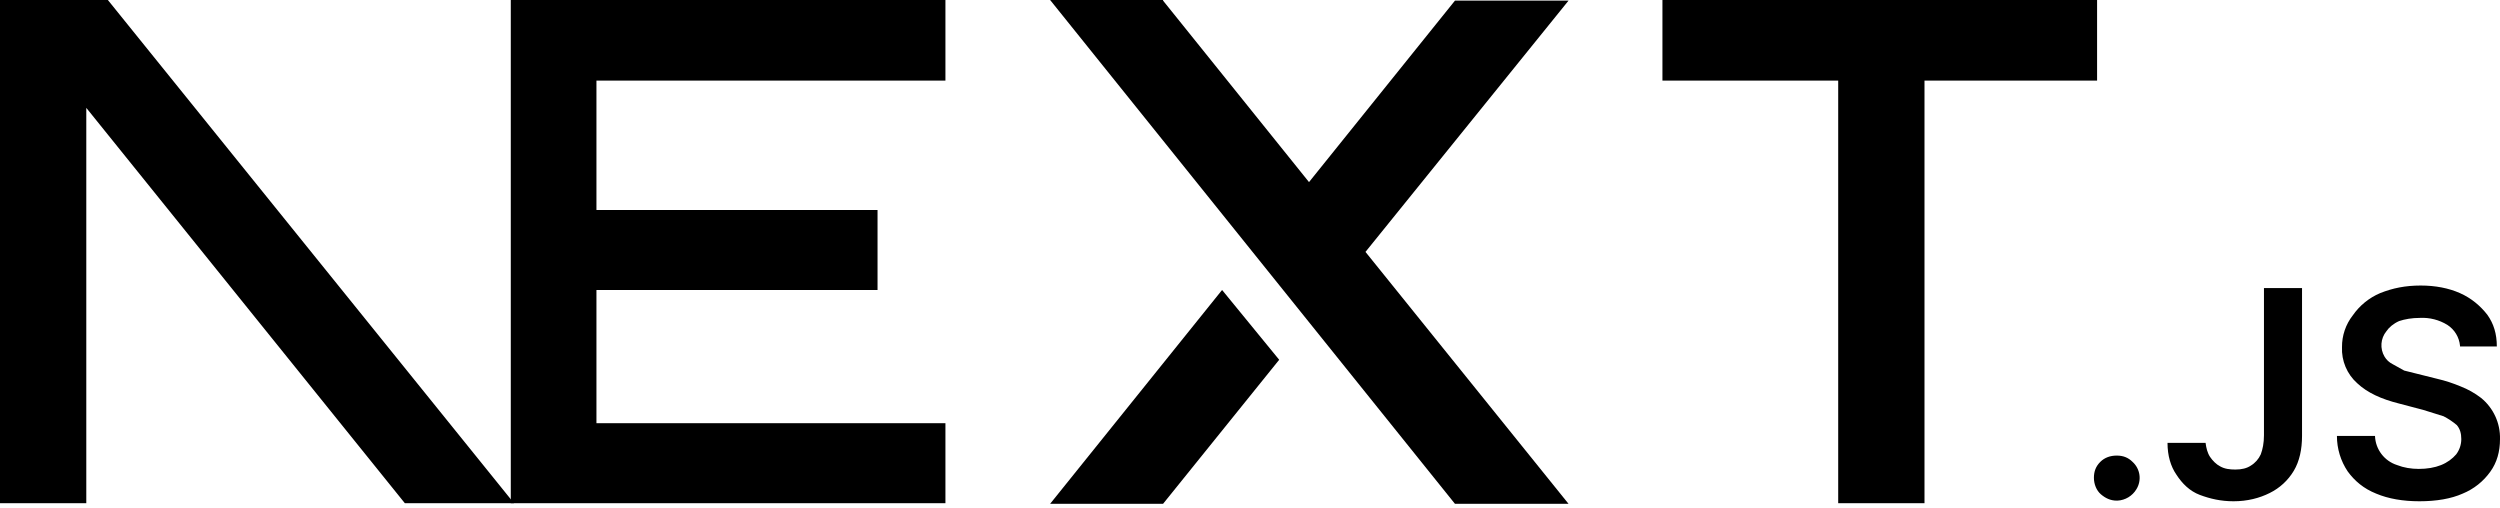
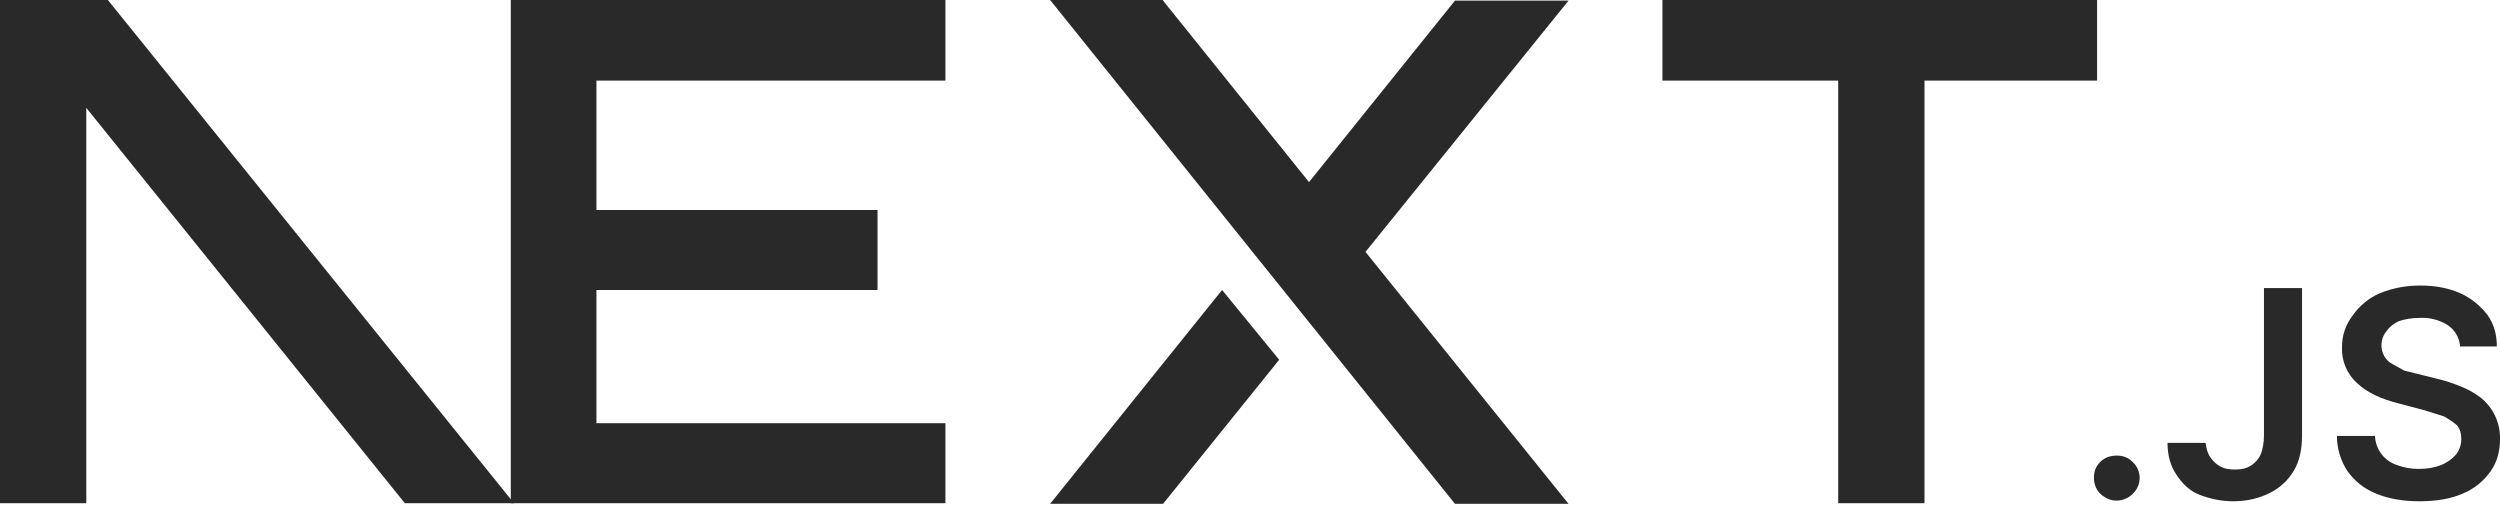
<svg xmlns="http://www.w3.org/2000/svg" fill="none" viewBox="0 0 394 80">
-   <path fill="#000" d="M262 0h68.5v12.7h-27.2v66.6h-13.6V12.7H262V0ZM149 0v12.7H94v20.4h44.3v12.6H94v21h55v12.6H80.5V0h68.7zm34.3 0h-17.8l63.8 79.4h17.9l-32-39.7 32-39.6h-17.9l-23 28.6-23-28.6zm18.3 56.7-9-11-27.1 33.7h17.8l18.3-22.7z" />
-   <path fill="#000" d="M81 79.3 17 0H0v79.3h13.6V17l50.2 62.3H81Zm252.6-.4c-1 0-1.8-.4-2.5-1s-1.1-1.6-1.1-2.6.3-1.8 1-2.5 1.6-1 2.6-1 1.8.3 2.5 1a3.4 3.4 0 0 1 .6 4.3 3.7 3.7 0 0 1-3 1.8zm23.2-33.5h6v23.3c0 2.1-.4 4-1.3 5.5a9.1 9.1 0 0 1-3.8 3.5c-1.6.8-3.5 1.3-5.7 1.3-2 0-3.7-.4-5.3-1s-2.8-1.8-3.7-3.2c-.9-1.3-1.4-3-1.4-5h6c.1.8.3 1.6.7 2.2s1 1.2 1.6 1.5c.7.4 1.5.5 2.4.5 1 0 1.8-.2 2.4-.6a4 4 0 0 0 1.6-1.8c.3-.8.5-1.8.5-3V45.5zm30.9 9.1a4.4 4.4 0 0 0-2-3.3 7.5 7.5 0 0 0-4.3-1.1c-1.3 0-2.4.2-3.3.5-.9.4-1.6 1-2 1.6a3.5 3.5 0 0 0-.3 4c.3.5.7.9 1.3 1.2l1.8 1 2 .5 3.2.8c1.3.3 2.5.7 3.7 1.2a13 13 0 0 1 3.2 1.8 8.1 8.1 0 0 1 3 6.5c0 2-.5 3.7-1.5 5.1a10 10 0 0 1-4.4 3.5c-1.8.8-4.1 1.2-6.8 1.2-2.6 0-4.9-.4-6.8-1.2-2-.8-3.4-2-4.5-3.5a10 10 0 0 1-1.7-5.6h6a5 5 0 0 0 3.5 4.6c1 .4 2.2.6 3.4.6 1.3 0 2.5-.2 3.5-.6 1-.4 1.8-1 2.4-1.7a4 4 0 0 0 .8-2.4c0-.9-.2-1.6-.7-2.2a11 11 0 0 0-2.1-1.4l-3.2-1-3.8-1c-2.8-.7-5-1.7-6.6-3.2a7.2 7.2 0 0 1-2.4-5.7 8 8 0 0 1 1.7-5 10 10 0 0 1 4.3-3.5c2-.8 4-1.2 6.4-1.2 2.3 0 4.4.4 6.2 1.2 1.8.8 3.2 2 4.3 3.4 1 1.4 1.5 3 1.5 5h-5.8z" />
+   <path fill="#292929" d="M262 0h68.5v12.7h-27.2v66.6h-13.6V12.7H262V0ZM149 0v12.7H94v20.4h44.3v12.6H94v21h55v12.6H80.5V0h68.7zm34.3 0h-17.8l63.8 79.4h17.9l-32-39.7 32-39.6h-17.9l-23 28.6-23-28.6zm18.3 56.7-9-11-27.1 33.7h17.8l18.3-22.7z" />
+   <path fill="#292929" d="M81 79.3 17 0H0v79.3h13.6V17l50.2 62.3H81Zm252.6-.4c-1 0-1.8-.4-2.5-1s-1.1-1.6-1.1-2.6.3-1.8 1-2.5 1.6-1 2.6-1 1.8.3 2.5 1a3.4 3.4 0 0 1 .6 4.3 3.7 3.7 0 0 1-3 1.8zm23.2-33.5h6v23.3c0 2.1-.4 4-1.3 5.5a9.1 9.1 0 0 1-3.8 3.5c-1.6.8-3.5 1.3-5.7 1.3-2 0-3.7-.4-5.3-1s-2.8-1.8-3.7-3.2c-.9-1.3-1.4-3-1.4-5h6c.1.8.3 1.6.7 2.2s1 1.2 1.6 1.5c.7.4 1.5.5 2.4.5 1 0 1.8-.2 2.4-.6a4 4 0 0 0 1.6-1.8c.3-.8.5-1.8.5-3V45.5zm30.9 9.1a4.4 4.4 0 0 0-2-3.3 7.5 7.5 0 0 0-4.3-1.1c-1.3 0-2.4.2-3.3.5-.9.4-1.6 1-2 1.6a3.5 3.5 0 0 0-.3 4c.3.5.7.9 1.3 1.2l1.8 1 2 .5 3.2.8c1.3.3 2.5.7 3.7 1.2a13 13 0 0 1 3.2 1.8 8.1 8.1 0 0 1 3 6.5c0 2-.5 3.7-1.5 5.1a10 10 0 0 1-4.4 3.5c-1.8.8-4.1 1.2-6.8 1.2-2.6 0-4.9-.4-6.8-1.2-2-.8-3.4-2-4.5-3.5a10 10 0 0 1-1.7-5.6h6a5 5 0 0 0 3.5 4.6c1 .4 2.2.6 3.4.6 1.3 0 2.5-.2 3.5-.6 1-.4 1.8-1 2.4-1.7a4 4 0 0 0 .8-2.4c0-.9-.2-1.6-.7-2.2a11 11 0 0 0-2.1-1.4l-3.2-1-3.8-1c-2.8-.7-5-1.7-6.6-3.2a7.2 7.2 0 0 1-2.4-5.7 8 8 0 0 1 1.7-5 10 10 0 0 1 4.3-3.5c2-.8 4-1.2 6.4-1.2 2.3 0 4.4.4 6.2 1.2 1.8.8 3.2 2 4.3 3.4 1 1.4 1.5 3 1.5 5h-5.8z" />
</svg>
